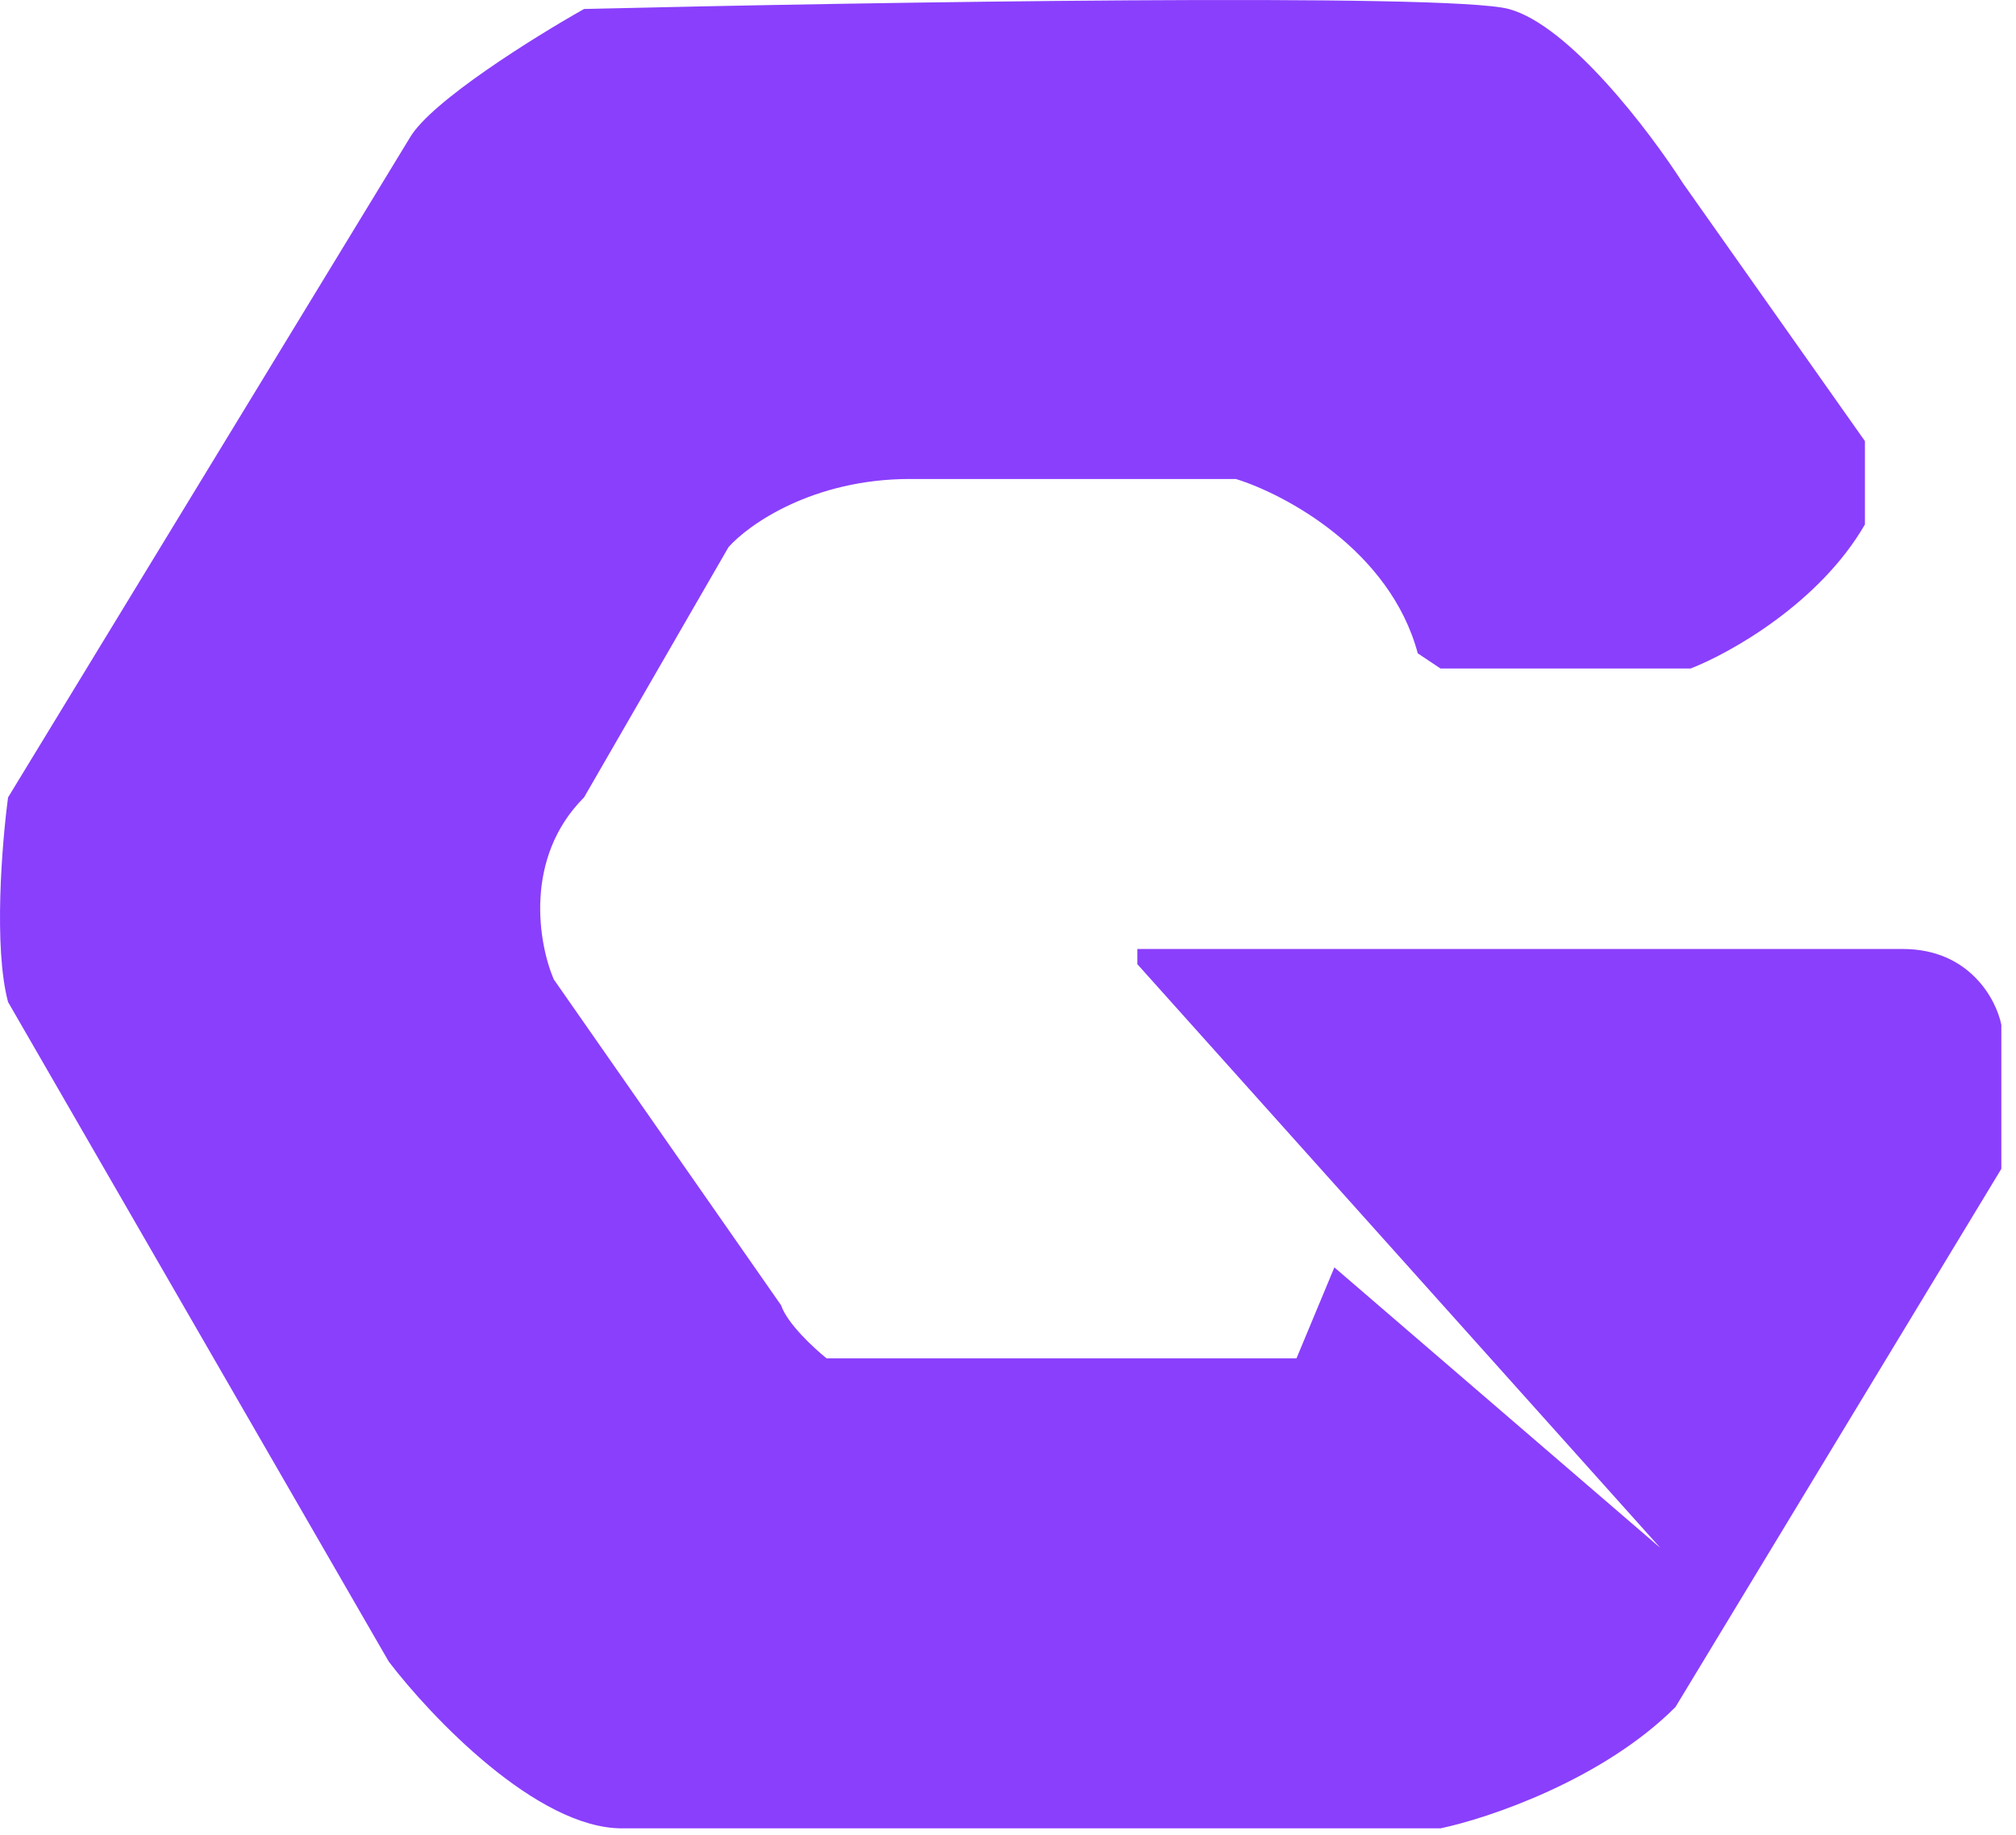
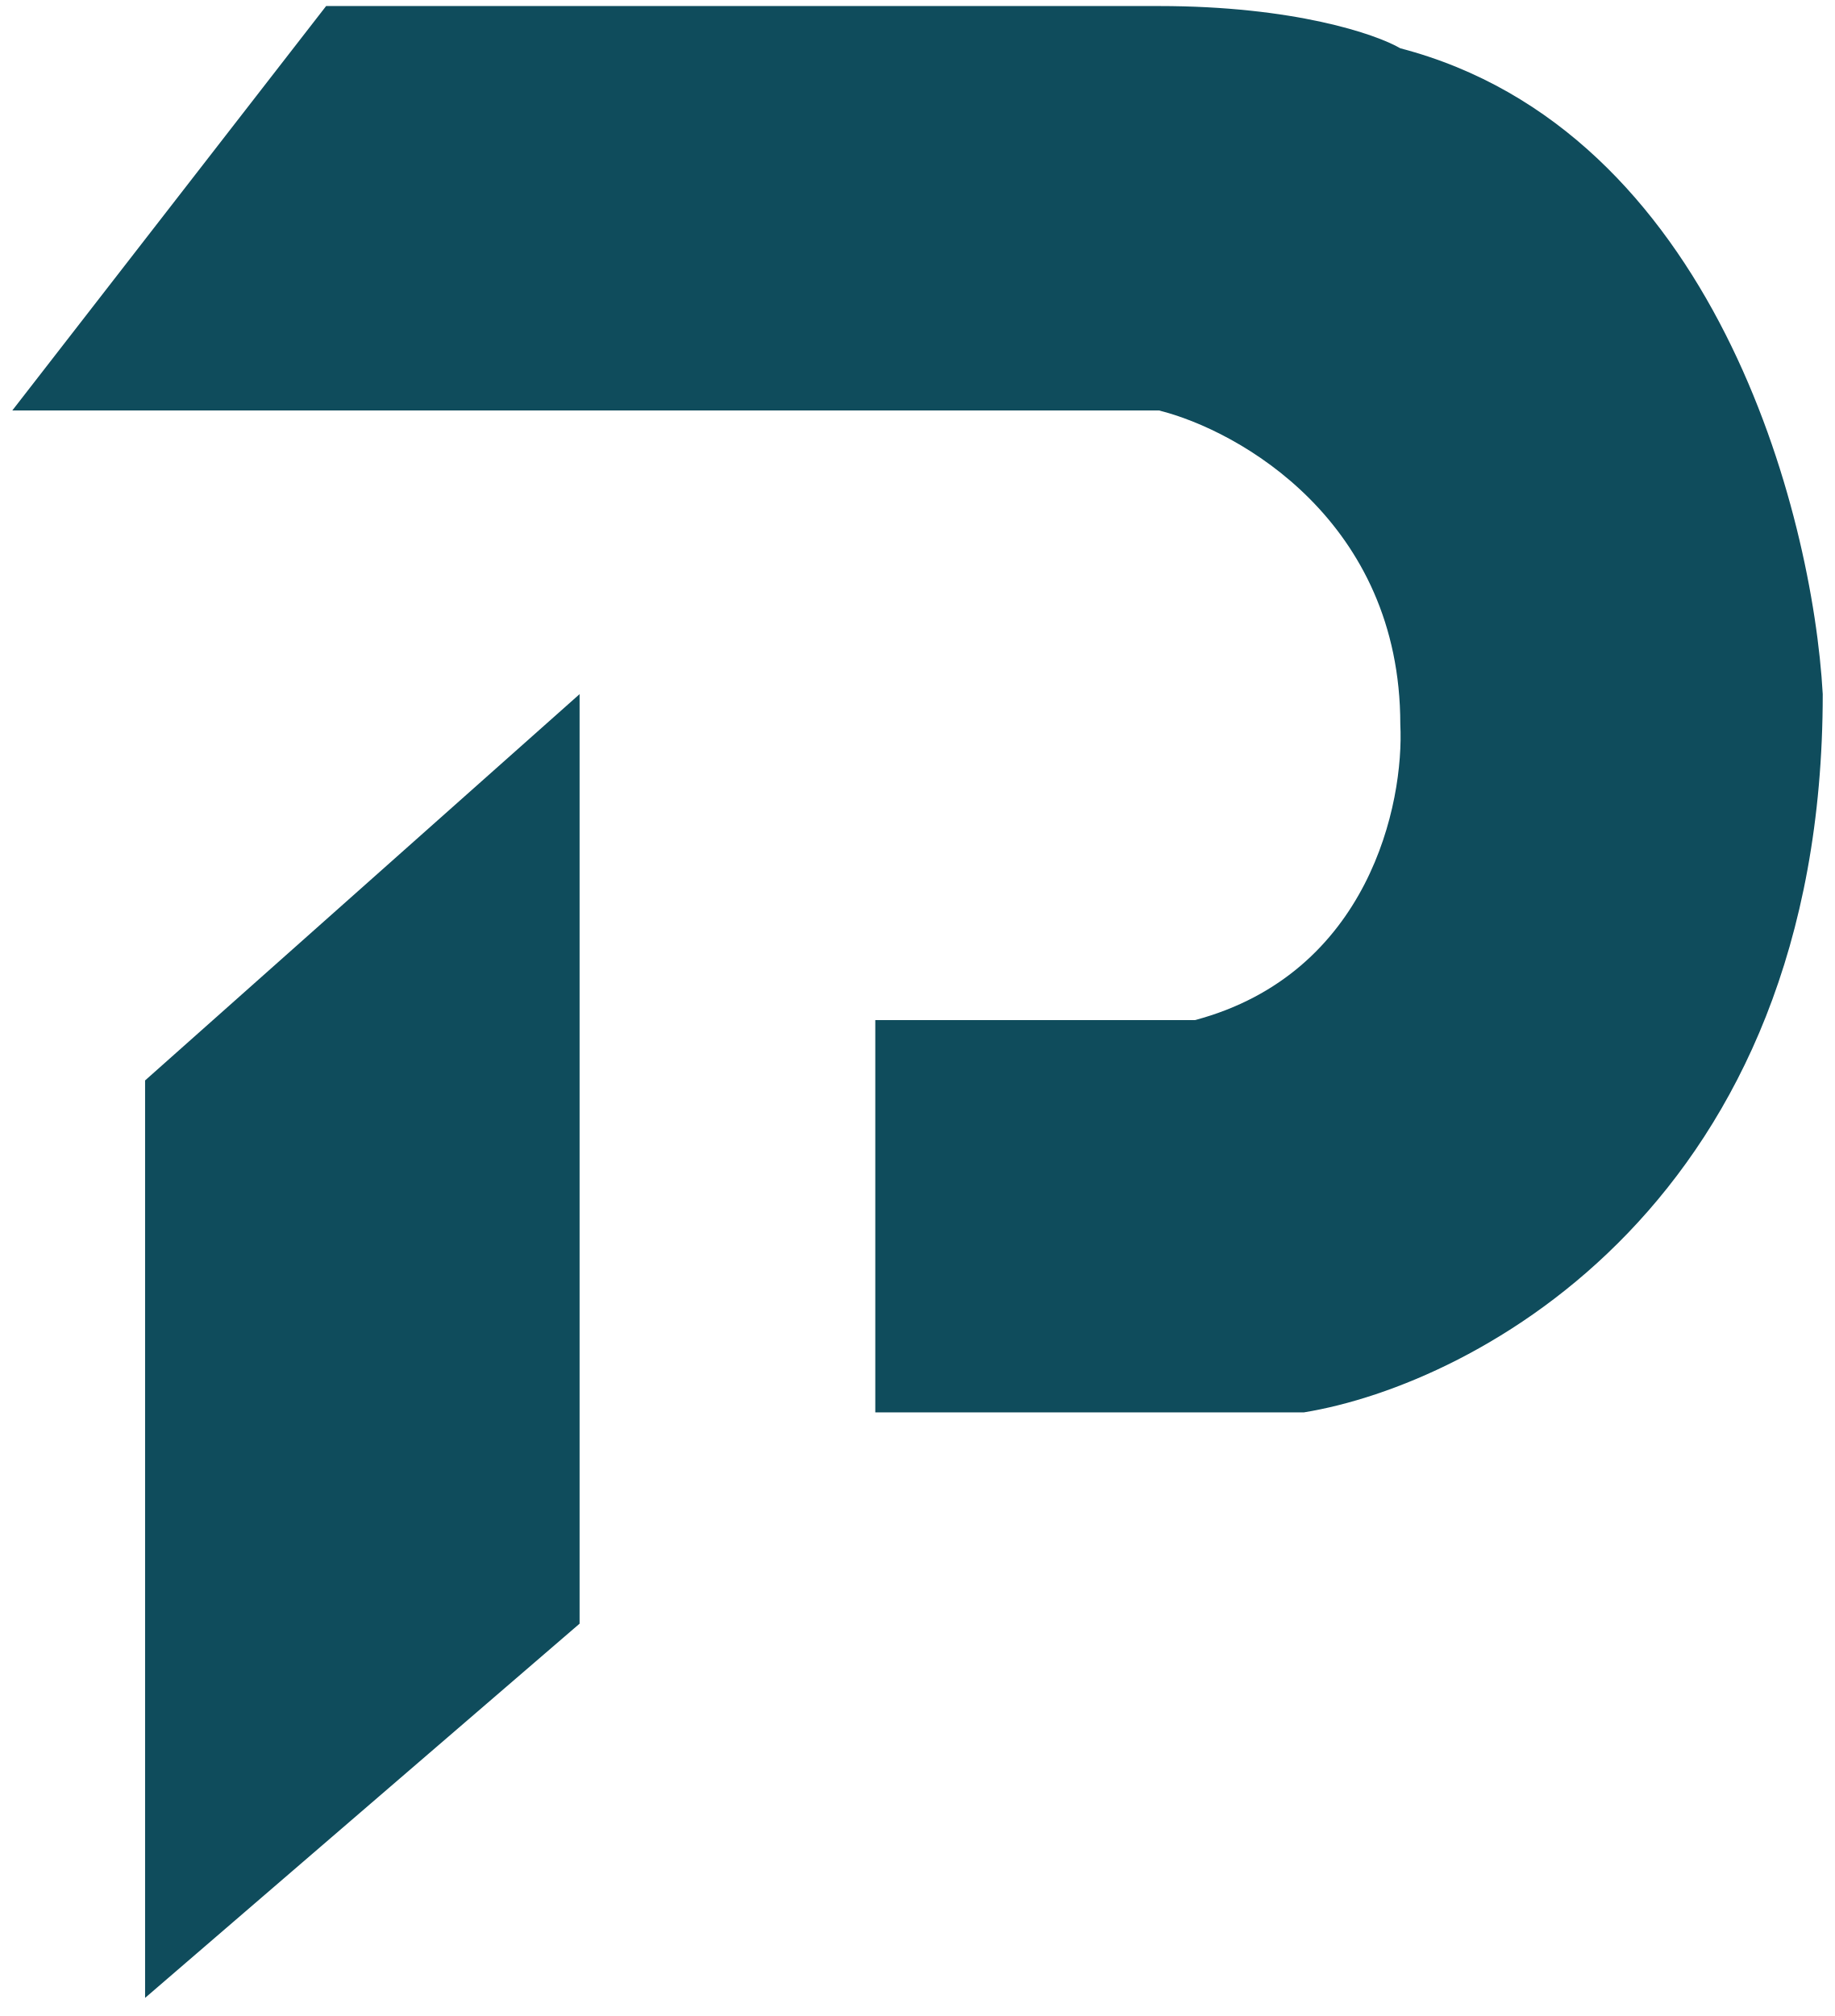
- <svg xmlns="http://www.w3.org/2000/svg" width="133" height="121" viewBox="0 0 133 121" fill="none">
-   <path d="M109.533 102.092L75.032 63.592V62.592H125.533C129.933 62.592 131.699 65.925 132.033 67.592V77.092L110.533 112.592C105.733 117.392 98.199 119.925 95.033 120.592H41.033C35.433 120.592 28.442 113.258 25.647 109.592L0.533 66.092C-0.432 62.492 0.131 55.592 0.533 52.592L27.033 9.092C28.418 6.692 35.277 2.425 38.532 0.592C57.199 0.145 95.533 -0.48 99.533 0.592C103.533 1.664 108.866 8.705 111.033 12.092L123.033 29.092V34.592C120.03 39.792 114.115 43.092 111.533 44.092H95.033L93.533 43.092C91.711 36.292 84.773 32.592 81.533 31.592H60.033C53.633 31.592 49.383 34.592 48.059 36.092L38.532 52.592C34.532 56.592 35.532 62.258 36.532 64.592L51.532 86.092C51.932 87.292 53.699 88.925 54.532 89.592H85.532L88.032 83.592L109.533 102.092Z" fill="#8A3FFC" />
+ <svg xmlns="http://www.w3.org/2000/svg" width="152" height="167" viewBox="0 0 152 167" fill="none">
+   <path d="M48.021 134.5L12.021 165.5V89.5L48.021 57.5V134.5Z" fill="#0F4C5C" />
+   <path d="M72.521 117V84.5H99.021C113.421 80.641 116.354 66.559 116.021 60C116.021 43.2 102.688 35.667 96.021 34H1.021L27.021 0.5H96.021C107.221 0.5 114.021 2.833 116.021 4C142.021 10.8 150.188 42.5 151.021 57.5C151.021 99.5 122.354 114.667 108.021 117H72.521Z" fill="#0F4C5C" />
</svg>
